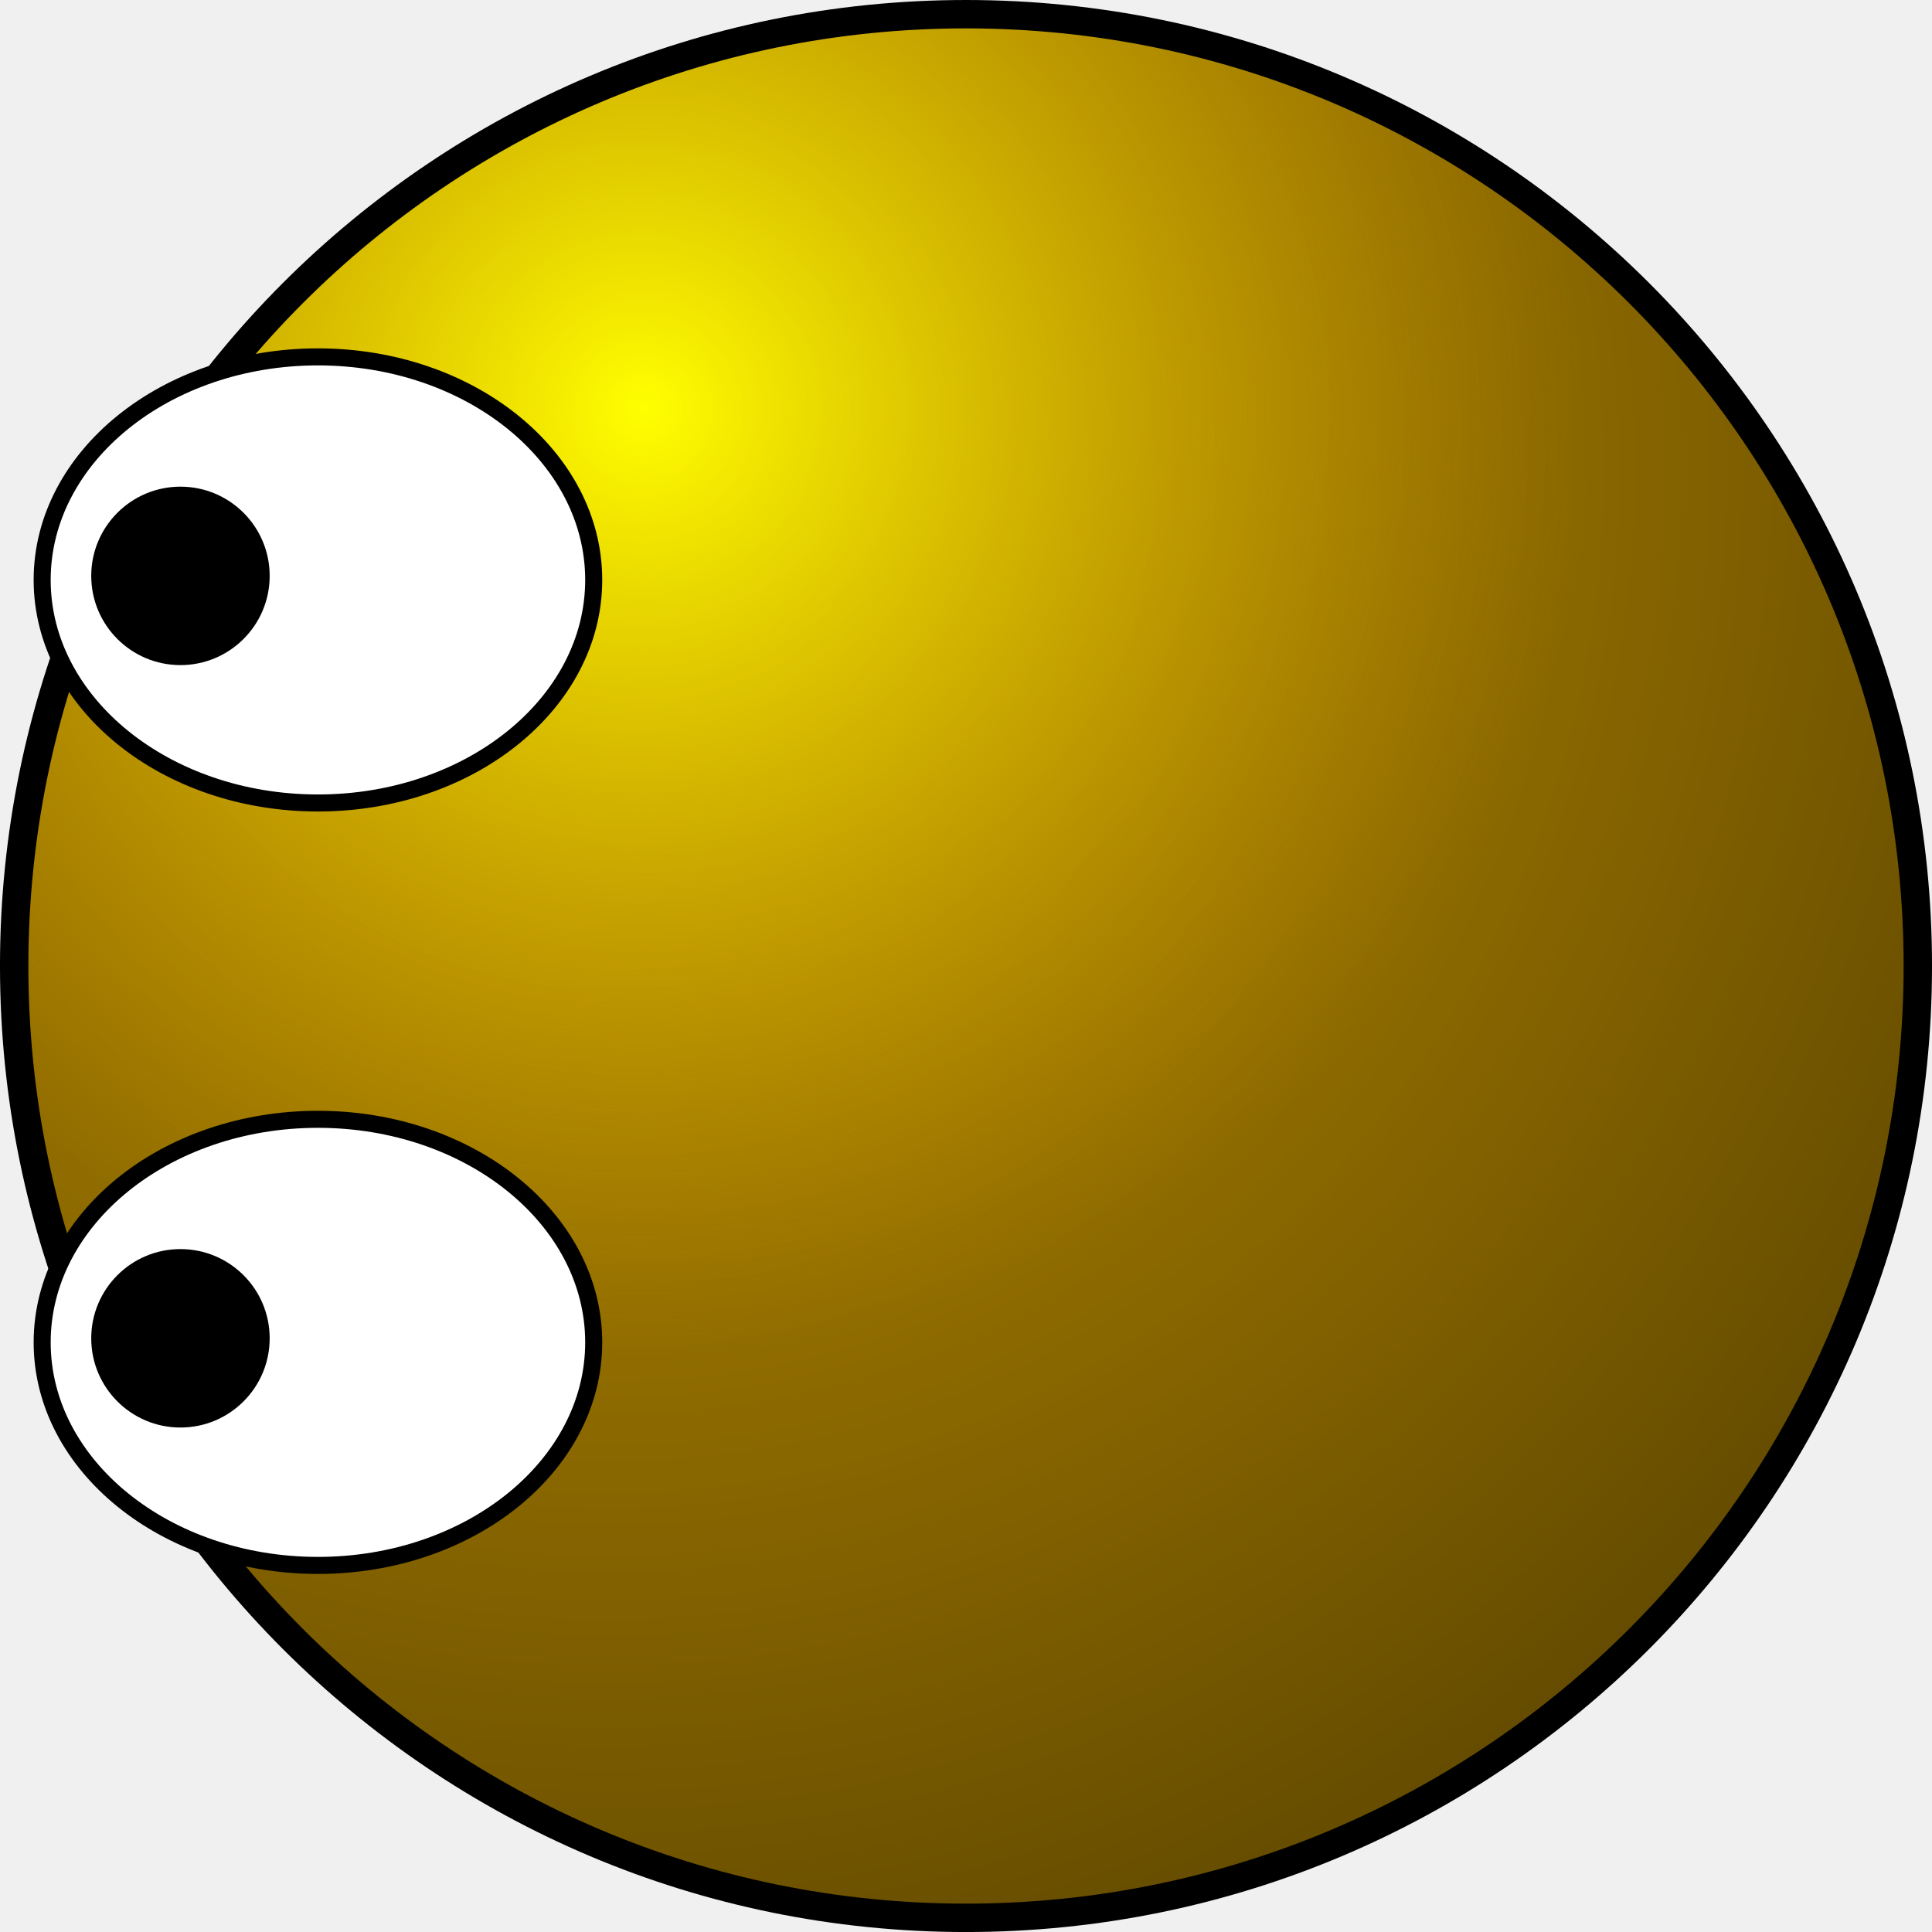
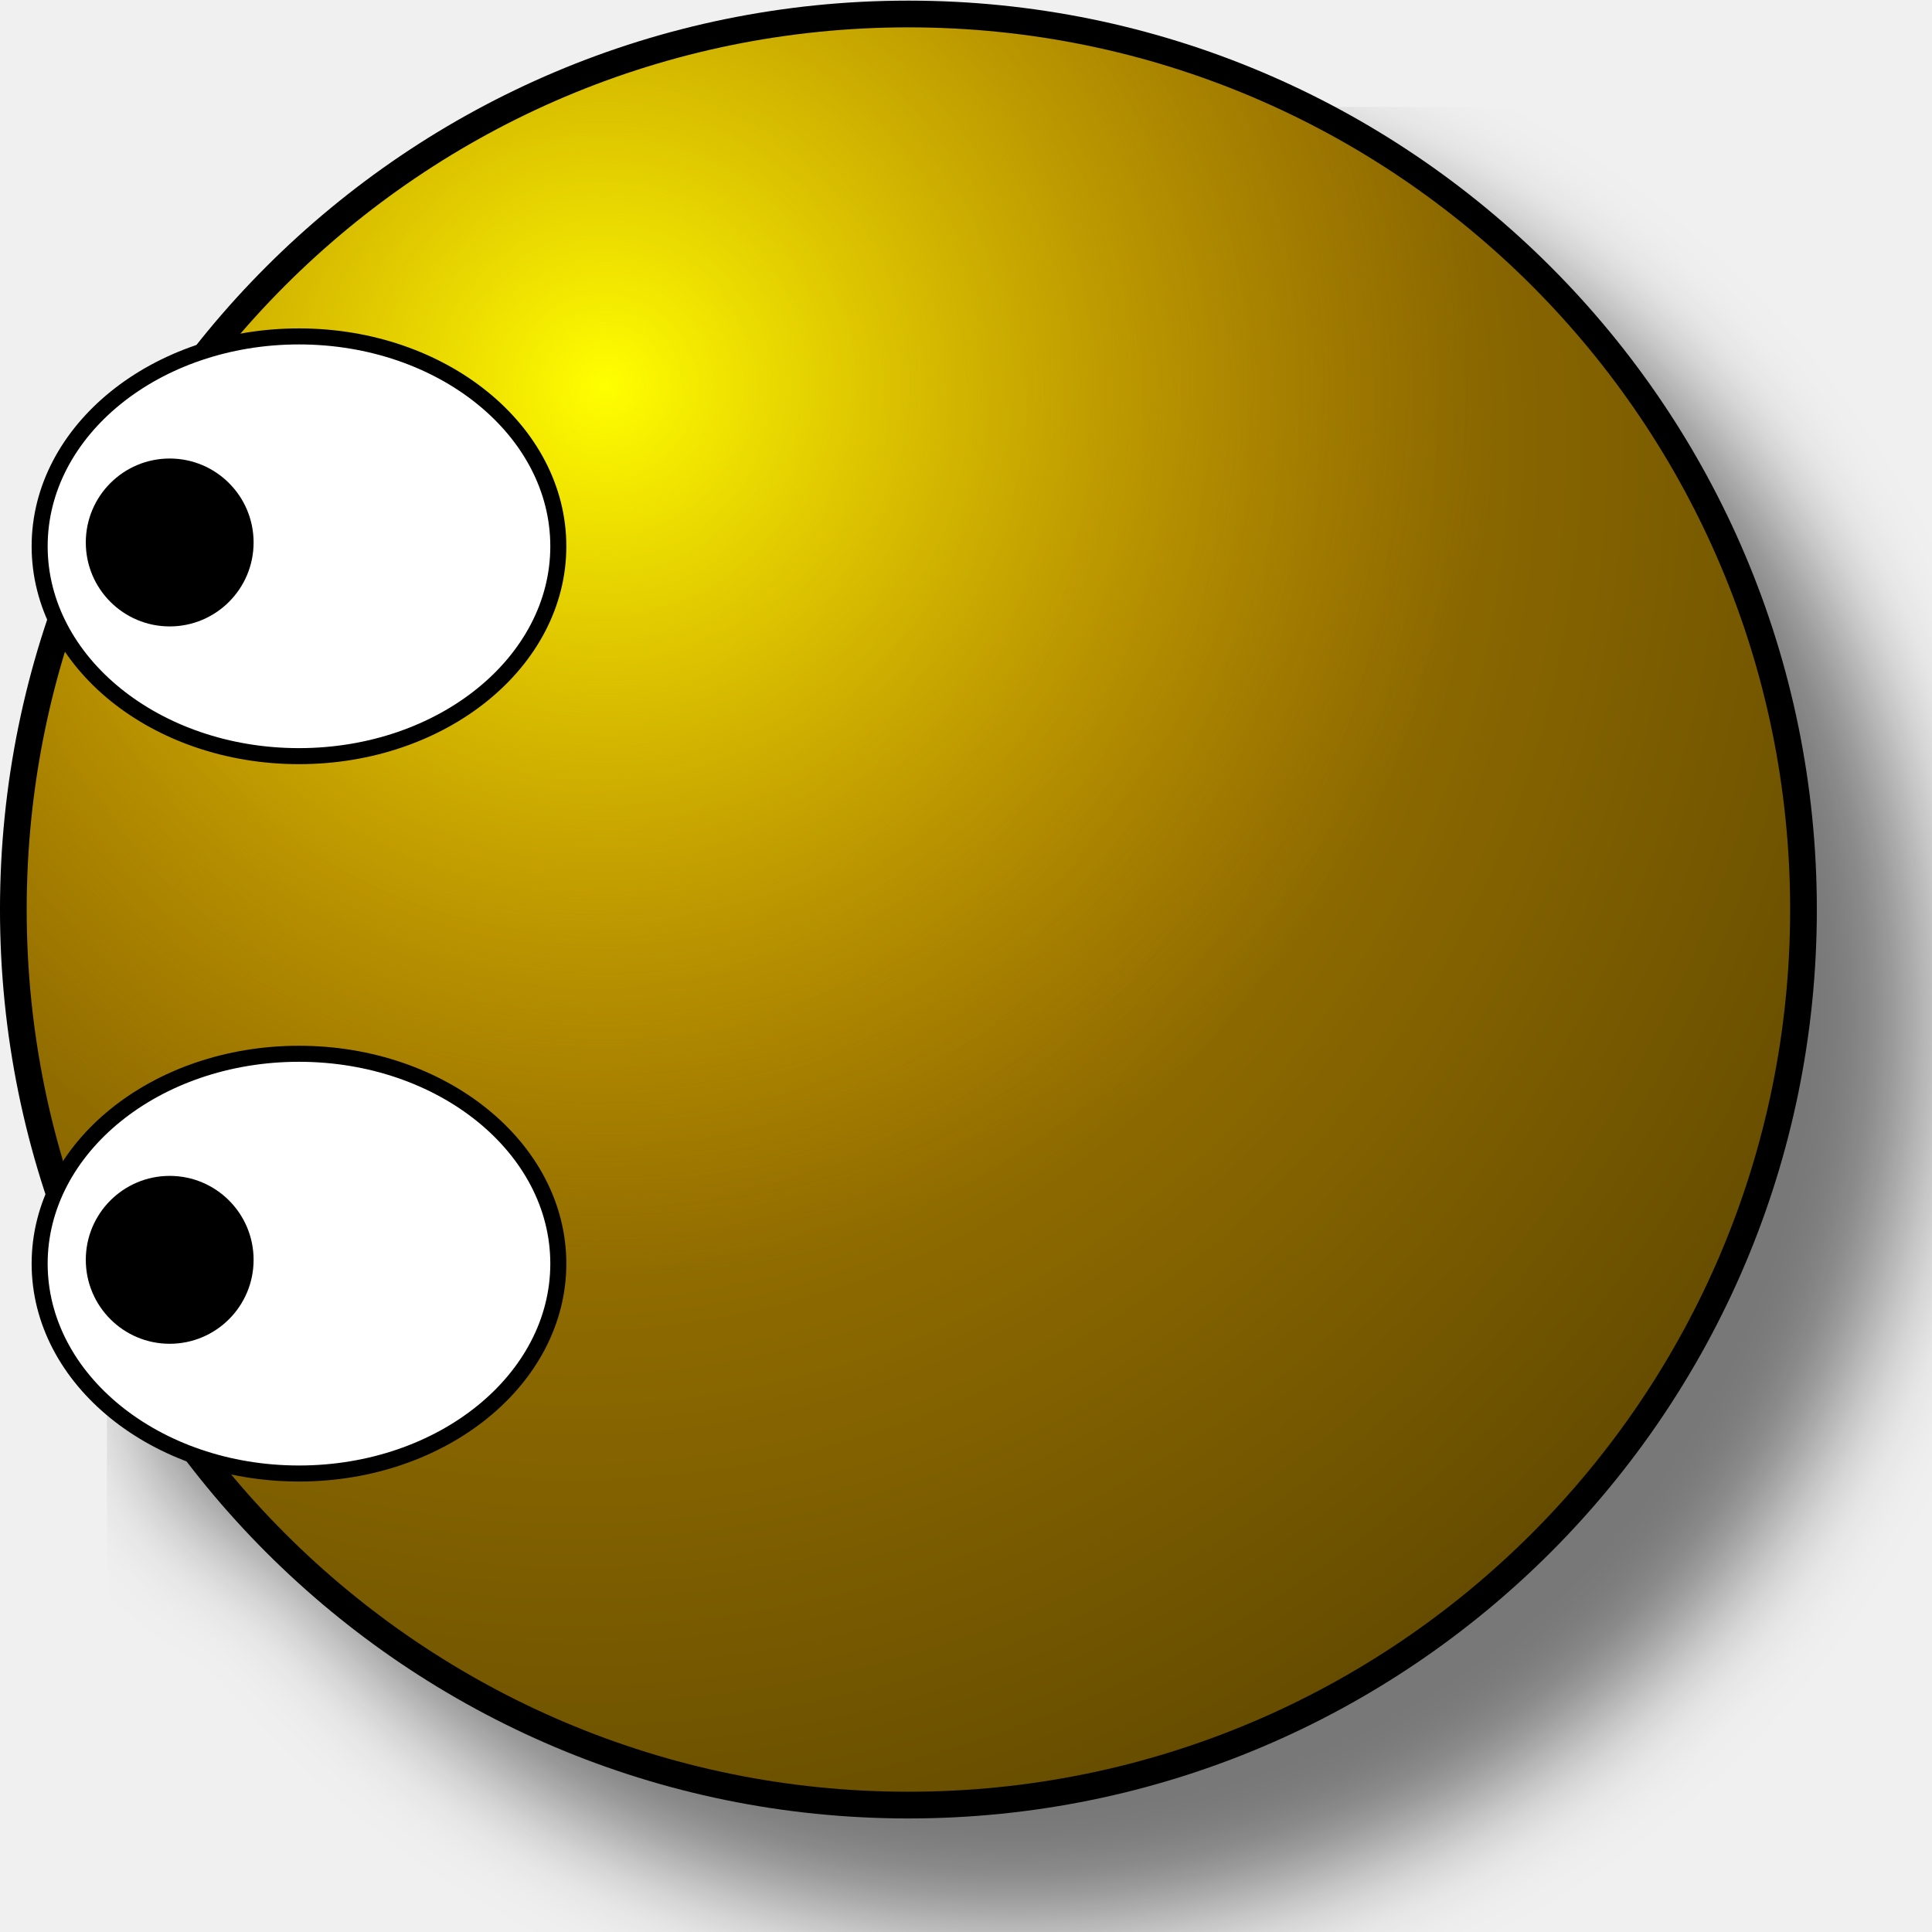
<svg xmlns="http://www.w3.org/2000/svg" xmlns:xlink="http://www.w3.org/1999/xlink" width="680.562" height="680.562" id="svg2" version="1.1">
  <defs id="defs4">
    <linearGradient id="linearGradient2067">
      <stop style="stop-color:#ffff00;stop-opacity:1;" offset="0" id="stop2069" />
      <stop style="stop-color:#c89600;stop-opacity:0;" offset="1" id="stop2071" />
    </linearGradient>
    <linearGradient id="linearGradient2057">
      <stop style="stop-color:#000000;stop-opacity:1;" offset="0" id="stop2059" />
      <stop style="stop-color:#000000;stop-opacity:0;" offset="1" id="stop2061" />
    </linearGradient>
    <linearGradient id="linearGradient2043">
      <stop style="stop-color:#c89600;stop-opacity:1;" offset="0" id="stop2045" />
      <stop style="stop-color:#644b00;stop-opacity:1;" offset="1" id="stop2047" />
    </linearGradient>
    <radialGradient xlink:href="#linearGradient2043" id="radialGradient2049" cx="254.286" cy="215.219" fx="254.286" fy="215.219" r="340.286" gradientUnits="userSpaceOnUse" />
    <radialGradient xlink:href="#linearGradient2043" id="radialGradient2053" gradientUnits="userSpaceOnUse" cx="254.286" cy="215.219" fx="254.286" fy="215.219" r="340.286" gradientTransform="matrix(1.596575,0,0,1.639288,-151.7006,-137.5872)" />
    <radialGradient xlink:href="#linearGradient2057" id="radialGradient2063" cx="380" cy="389.505" fx="380" fy="389.505" r="334.286" gradientUnits="userSpaceOnUse" />
    <radialGradient xlink:href="#linearGradient2067" id="radialGradient2073" cx="266.566" cy="193.031" fx="266.566" fy="193.031" r="334.286" gradientUnits="userSpaceOnUse" />
+     <radialGradient xlink:href="#linearGradient2043" id="radialGradient3164" gradientUnits="userSpaceOnUse" cx="254.286" cy="215.219" fx="254.286" fy="215.219" r="340.286" />
+     <radialGradient xlink:href="#linearGradient2043" id="radialGradient3166" gradientUnits="userSpaceOnUse" gradientTransform="matrix(1.596575,0,0,1.639288,-151.7006,-137.5872)" cx="254.286" cy="215.219" fx="254.286" fy="215.219" r="340.286" />
+     <radialGradient xlink:href="#linearGradient2067" id="radialGradient3168" gradientUnits="userSpaceOnUse" cx="266.566" cy="193.031" fx="266.566" fy="193.031" r="334.286" />
+     <filter id="filter3170" style="color-interpolation-filters:sRGB;">
+       <feFlood id="feFlood3172" flood-opacity="0.5" flood-color="rgb(0,0,0)" result="flood" />
+       <feComposite id="feComposite3174" in2="SourceGraphic" in="flood" operator="in" result="composite1" />
+       <feGaussianBlur id="feGaussianBlur3176" in="composite" stdDeviation="20" result="blur" />
+       <feOffset id="feOffset3178" dx="40" dy="40" result="offset" />
+       <feComposite id="feComposite3180" in2="offset" in="SourceGraphic" operator="over" result="composite2" />
+     </filter>
  </defs>
  <g id="layer1" transform="translate(-39.71875,-49.21875)">
-     <path style="fill:url(#radialGradient2049);fill-opacity:1;stroke:#000000;stroke-width:12;stroke-miterlimit:4;stroke-opacity:1;stroke-dasharray:none" id="path2041" d="m 714.286,389.505 c 0,184.621 -149.665,334.286 -334.286,334.286 -184.621,0 -334.286,-149.665 -334.286,-334.286 C 45.714,204.884 195.379,55.219 380,55.219 c 184.621,0 334.286,149.665 334.286,334.286 z" />
-     <path d="m 714.286,389.505 c 0,184.621 -149.665,334.286 -334.286,334.286 -184.621,0 -334.286,-149.665 -334.286,-334.286 C 45.714,204.884 195.379,55.219 380,55.219 c 184.621,0 334.286,149.665 334.286,334.286 z" id="path2051" style="fill:url(#radialGradient2053);fill-opacity:1;stroke:none" />
-     <path style="fill:url(#radialGradient2073);fill-opacity:1;stroke:#000000;stroke-width:8;stroke-miterlimit:4;stroke-opacity:1;stroke-dasharray:none" id="path2065" d="m 714.286,389.505 c 0,184.621 -149.665,334.286 -334.286,334.286 -184.621,0 -334.286,-149.665 -334.286,-334.286 C 45.714,204.884 195.379,55.219 380,55.219 c 184.621,0 334.286,149.665 334.286,334.286 z" />
-     <g id="g3518" transform="matrix(0,-1,1,0,-9.505035,769.505)">
-       <g transform="translate(728.8571,86)" id="g2052">
-         <path style="fill:#ffffff;fill-opacity:1;stroke:#000000;stroke-width:6;stroke-miterlimit:4;stroke-opacity:1;stroke-dasharray:none" id="path1319" d="m -402.857,75.219 c 0,53.651 -35.178,97.143 -78.571,97.143 -43.394,0 -78.571,-43.492 -78.571,-97.143 0,-53.651 35.178,-97.143 78.571,-97.143 43.394,0 78.571,43.492 78.571,97.143 z" />
-         <path style="fill:#000000;fill-opacity:1;stroke:none" id="path2050" d="m -651.429,-76.209 c 0,17.358 -14.071,31.429 -31.429,31.429 -17.358,0 -31.429,-14.071 -31.429,-31.429 0,-17.358 14.071,-31.429 31.429,-31.429 17.358,0 31.429,14.071 31.429,31.429 z" transform="translate(202.8571,103)" />
+     <g id="g3151" transform="matrix(0.9403862,0,0,0.9408884,2.367518,3.13115)" style="filter:url(#filter3170)">
+       <path d="m 714.286,389.505 c 0,184.621 -149.665,334.286 -334.286,334.286 -184.621,0 -334.286,-149.665 -334.286,-334.286 C 45.714,204.884 195.379,55.219 380,55.219 c 184.621,0 334.286,149.665 334.286,334.286 z" id="path2041" style="fill:url(#radialGradient3164);fill-opacity:1;stroke:#000000;stroke-width:12;stroke-miterlimit:4;stroke-opacity:1;stroke-dasharray:none" />
+       <path style="fill:url(#radialGradient3166);fill-opacity:1;stroke:none" id="path2051" d="m 714.286,389.505 c 0,184.621 -149.665,334.286 -334.286,334.286 -184.621,0 -334.286,-149.665 -334.286,-334.286 C 45.714,204.884 195.379,55.219 380,55.219 c 184.621,0 334.286,149.665 334.286,334.286 z" />
+       <path d="m 714.286,389.505 c 0,184.621 -149.665,334.286 -334.286,334.286 -184.621,0 -334.286,-149.665 -334.286,-334.286 C 45.714,204.884 195.379,55.219 380,55.219 c 184.621,0 334.286,149.665 334.286,334.286 z" id="path2065" style="fill:url(#radialGradient3168);fill-opacity:1;stroke:#000000;stroke-width:8;stroke-miterlimit:4;stroke-opacity:1;stroke-dasharray:none" />
+       <g transform="matrix(0,-1,1,0,-9.505035,769.505)" id="g3518">
+         <g id="g2052" transform="translate(728.8571,86)">
+           <path d="m -402.857,75.219 c 0,53.651 -35.178,97.143 -78.571,97.143 -43.394,0 -78.571,-43.492 -78.571,-97.143 0,-53.651 35.178,-97.143 78.571,-97.143 43.394,0 78.571,43.492 78.571,97.143 z" id="path1319" style="fill:#ffffff;fill-opacity:1;stroke:#000000;stroke-width:6;stroke-miterlimit:4;stroke-opacity:1;stroke-dasharray:none" />
+           <path transform="translate(202.8571,103)" d="m -651.429,-76.209 c 0,17.358 -14.071,31.429 -31.429,31.429 -17.358,0 -31.429,-14.071 -31.429,-31.429 0,-17.358 14.071,-31.429 31.429,-31.429 17.358,0 31.429,14.071 31.429,31.429 z" id="path2050" style="fill:#000000;fill-opacity:1;stroke:none" />
+         </g>
+         <g transform="translate(997.4285,86)" id="g2056">
+           <path style="fill:#ffffff;fill-opacity:1;stroke:#000000;stroke-width:6;stroke-miterlimit:4;stroke-opacity:1;stroke-dasharray:none" id="path2058" d="m -402.857,75.219 c 0,53.651 -35.178,97.143 -78.571,97.143 -43.394,0 -78.571,-43.492 -78.571,-97.143 0,-53.651 35.178,-97.143 78.571,-97.143 43.394,0 78.571,43.492 78.571,97.143 z" />
+           <path style="fill:#000000;fill-opacity:1;stroke:none" id="path2060" d="m -651.429,-76.209 c 0,17.358 -14.071,31.429 -31.429,31.429 -17.358,0 -31.429,-14.071 -31.429,-31.429 0,-17.358 14.071,-31.429 31.429,-31.429 17.358,0 31.429,14.071 31.429,31.429 z" transform="translate(202.8571,103)" />
+         </g>
+         <path d="m 714.286,389.505 c 0,184.621 -149.665,334.286 -334.286,334.286 -184.621,0 -334.286,-149.665 -334.286,-334.286 C 45.714,204.884 195.379,55.219 380,55.219 c 184.621,0 334.286,149.665 334.286,334.286 z" id="path2790" style="fill:none;stroke:none" />
      </g>
-       <g id="g2056" transform="translate(997.4285,86)">
-         <path d="m -402.857,75.219 c 0,53.651 -35.178,97.143 -78.571,97.143 -43.394,0 -78.571,-43.492 -78.571,-97.143 0,-53.651 35.178,-97.143 78.571,-97.143 43.394,0 78.571,43.492 78.571,97.143 z" id="path2058" style="fill:#ffffff;fill-opacity:1;stroke:#000000;stroke-width:6;stroke-miterlimit:4;stroke-opacity:1;stroke-dasharray:none" />
-         <path transform="translate(202.8571,103)" d="m -651.429,-76.209 c 0,17.358 -14.071,31.429 -31.429,31.429 -17.358,0 -31.429,-14.071 -31.429,-31.429 0,-17.358 14.071,-31.429 31.429,-31.429 17.358,0 31.429,14.071 31.429,31.429 z" id="path2060" style="fill:#000000;fill-opacity:1;stroke:none" />
-       </g>
-       <path style="fill:none;stroke:none" id="path2790" d="m 714.286,389.505 c 0,184.621 -149.665,334.286 -334.286,334.286 -184.621,0 -334.286,-149.665 -334.286,-334.286 C 45.714,204.884 195.379,55.219 380,55.219 c 184.621,0 334.286,149.665 334.286,334.286 z" />
    </g>
  </g>
</svg>
